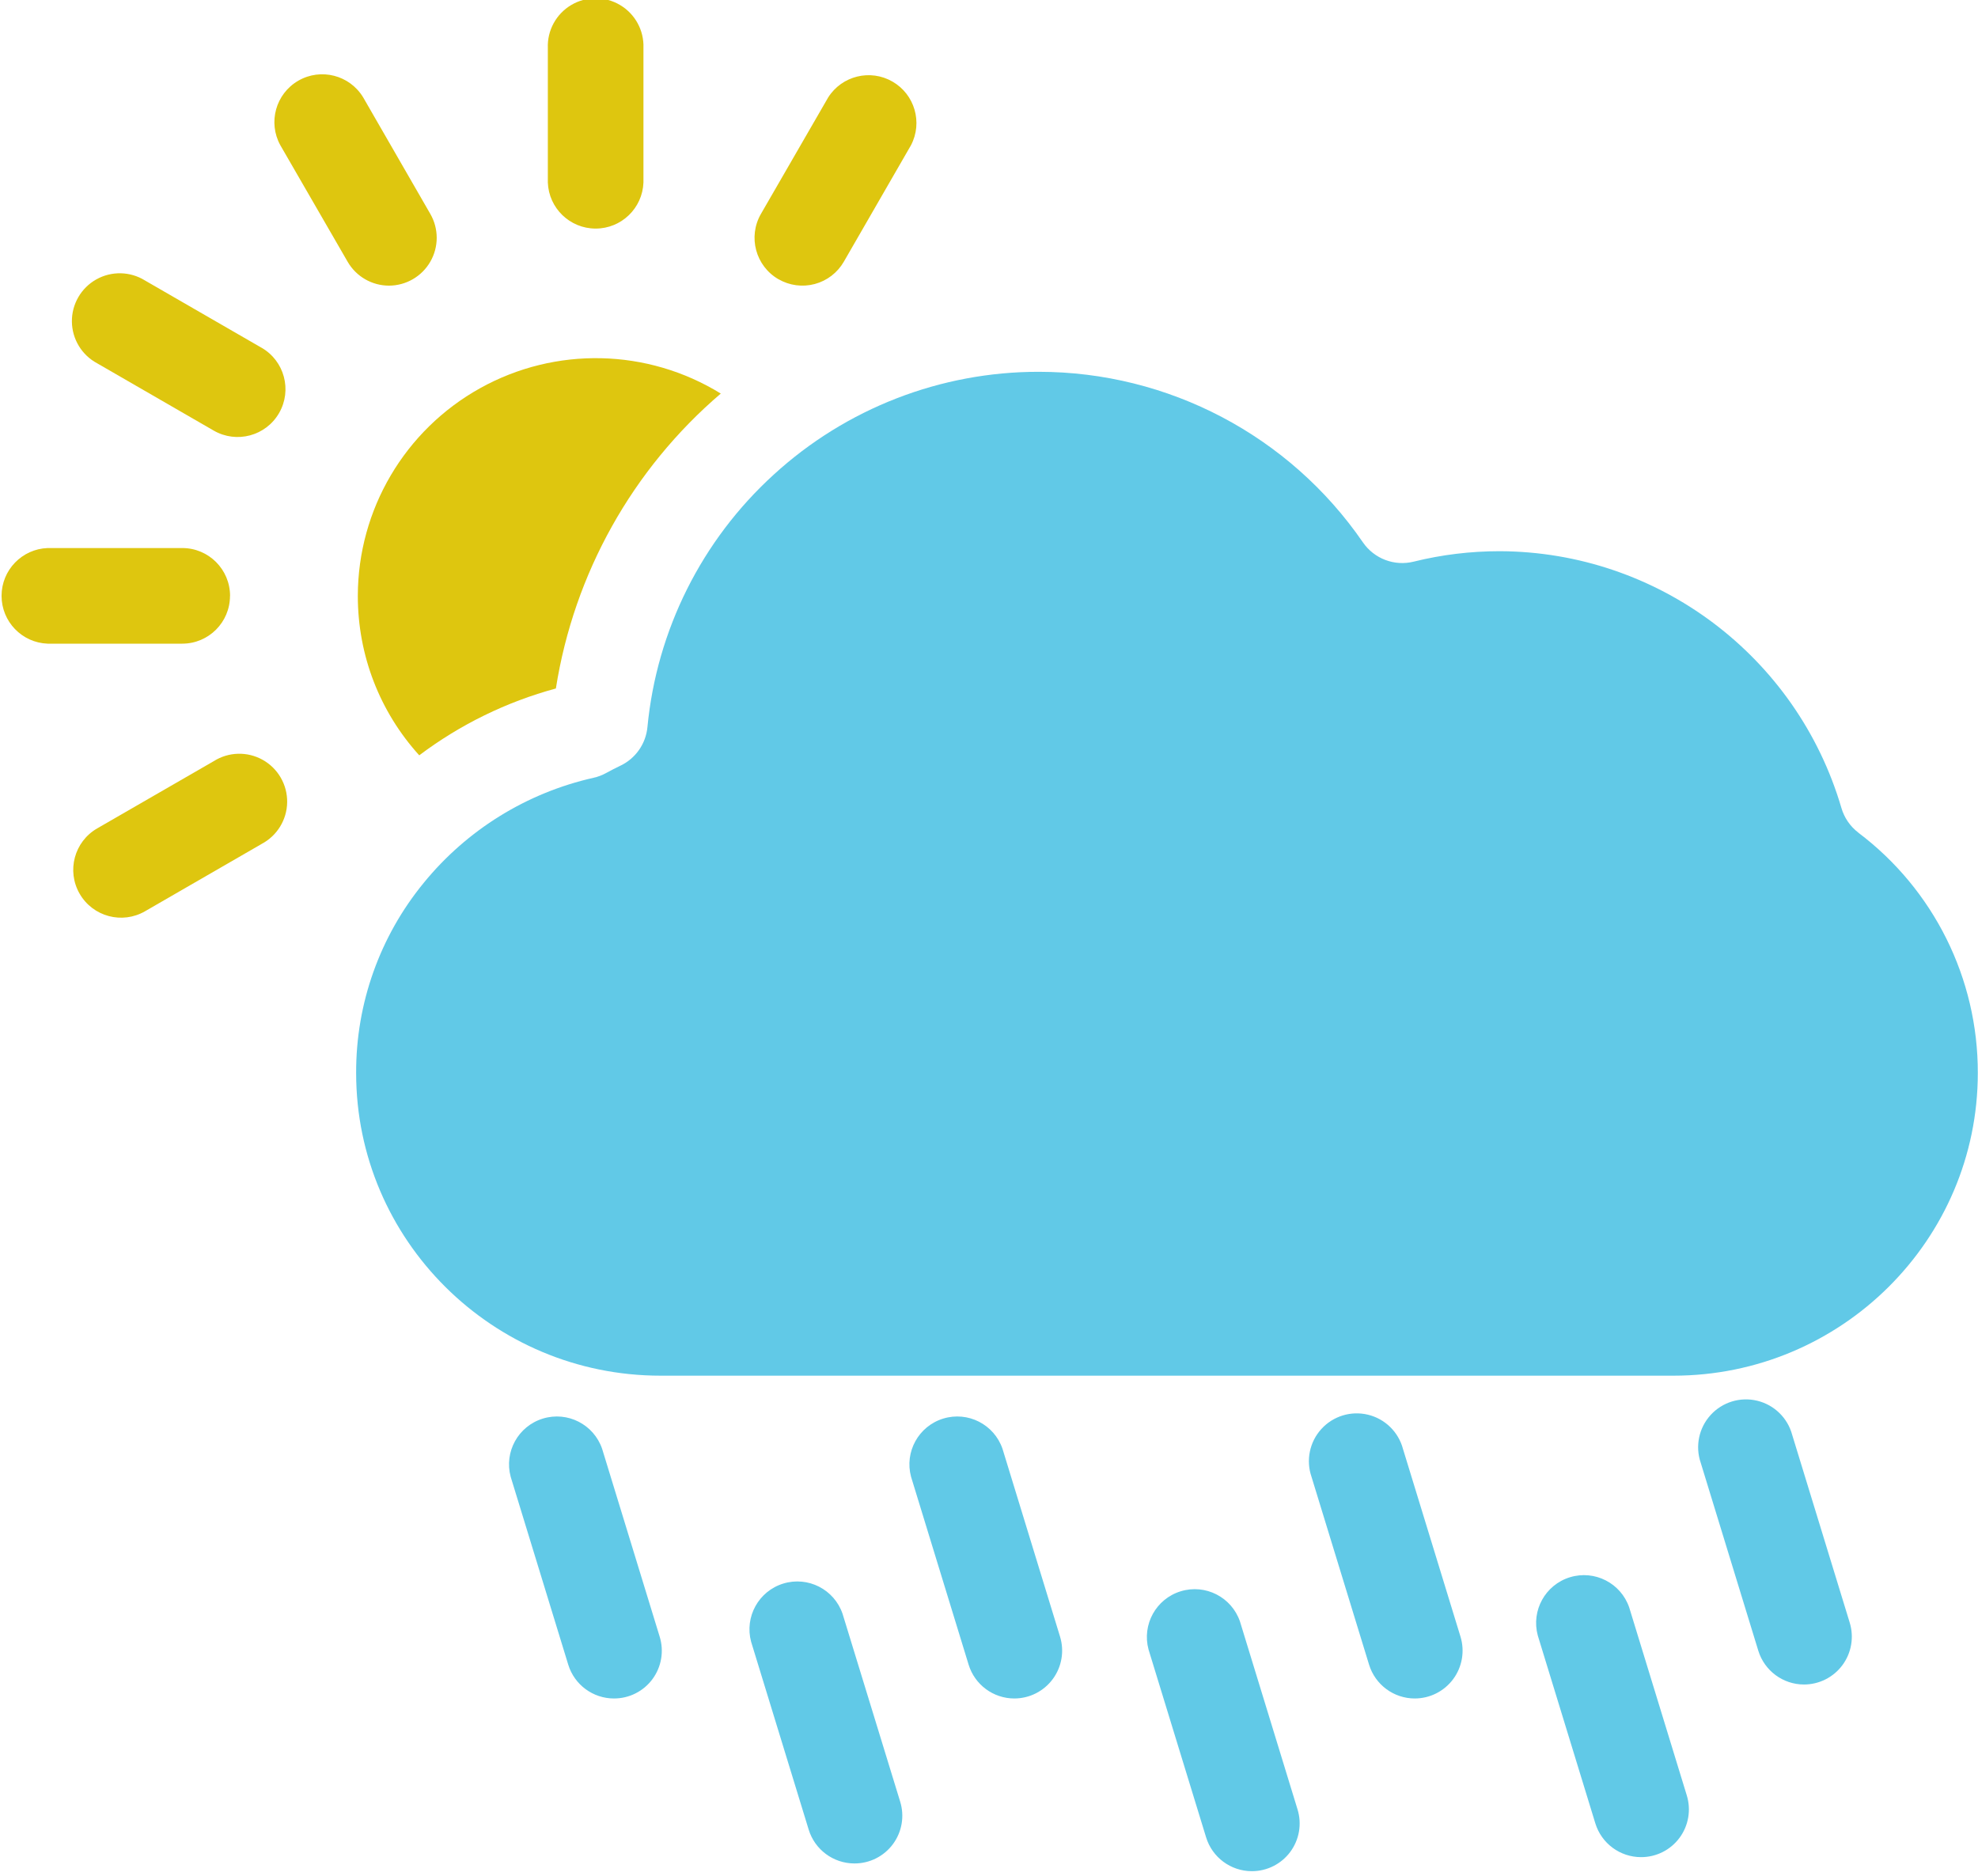
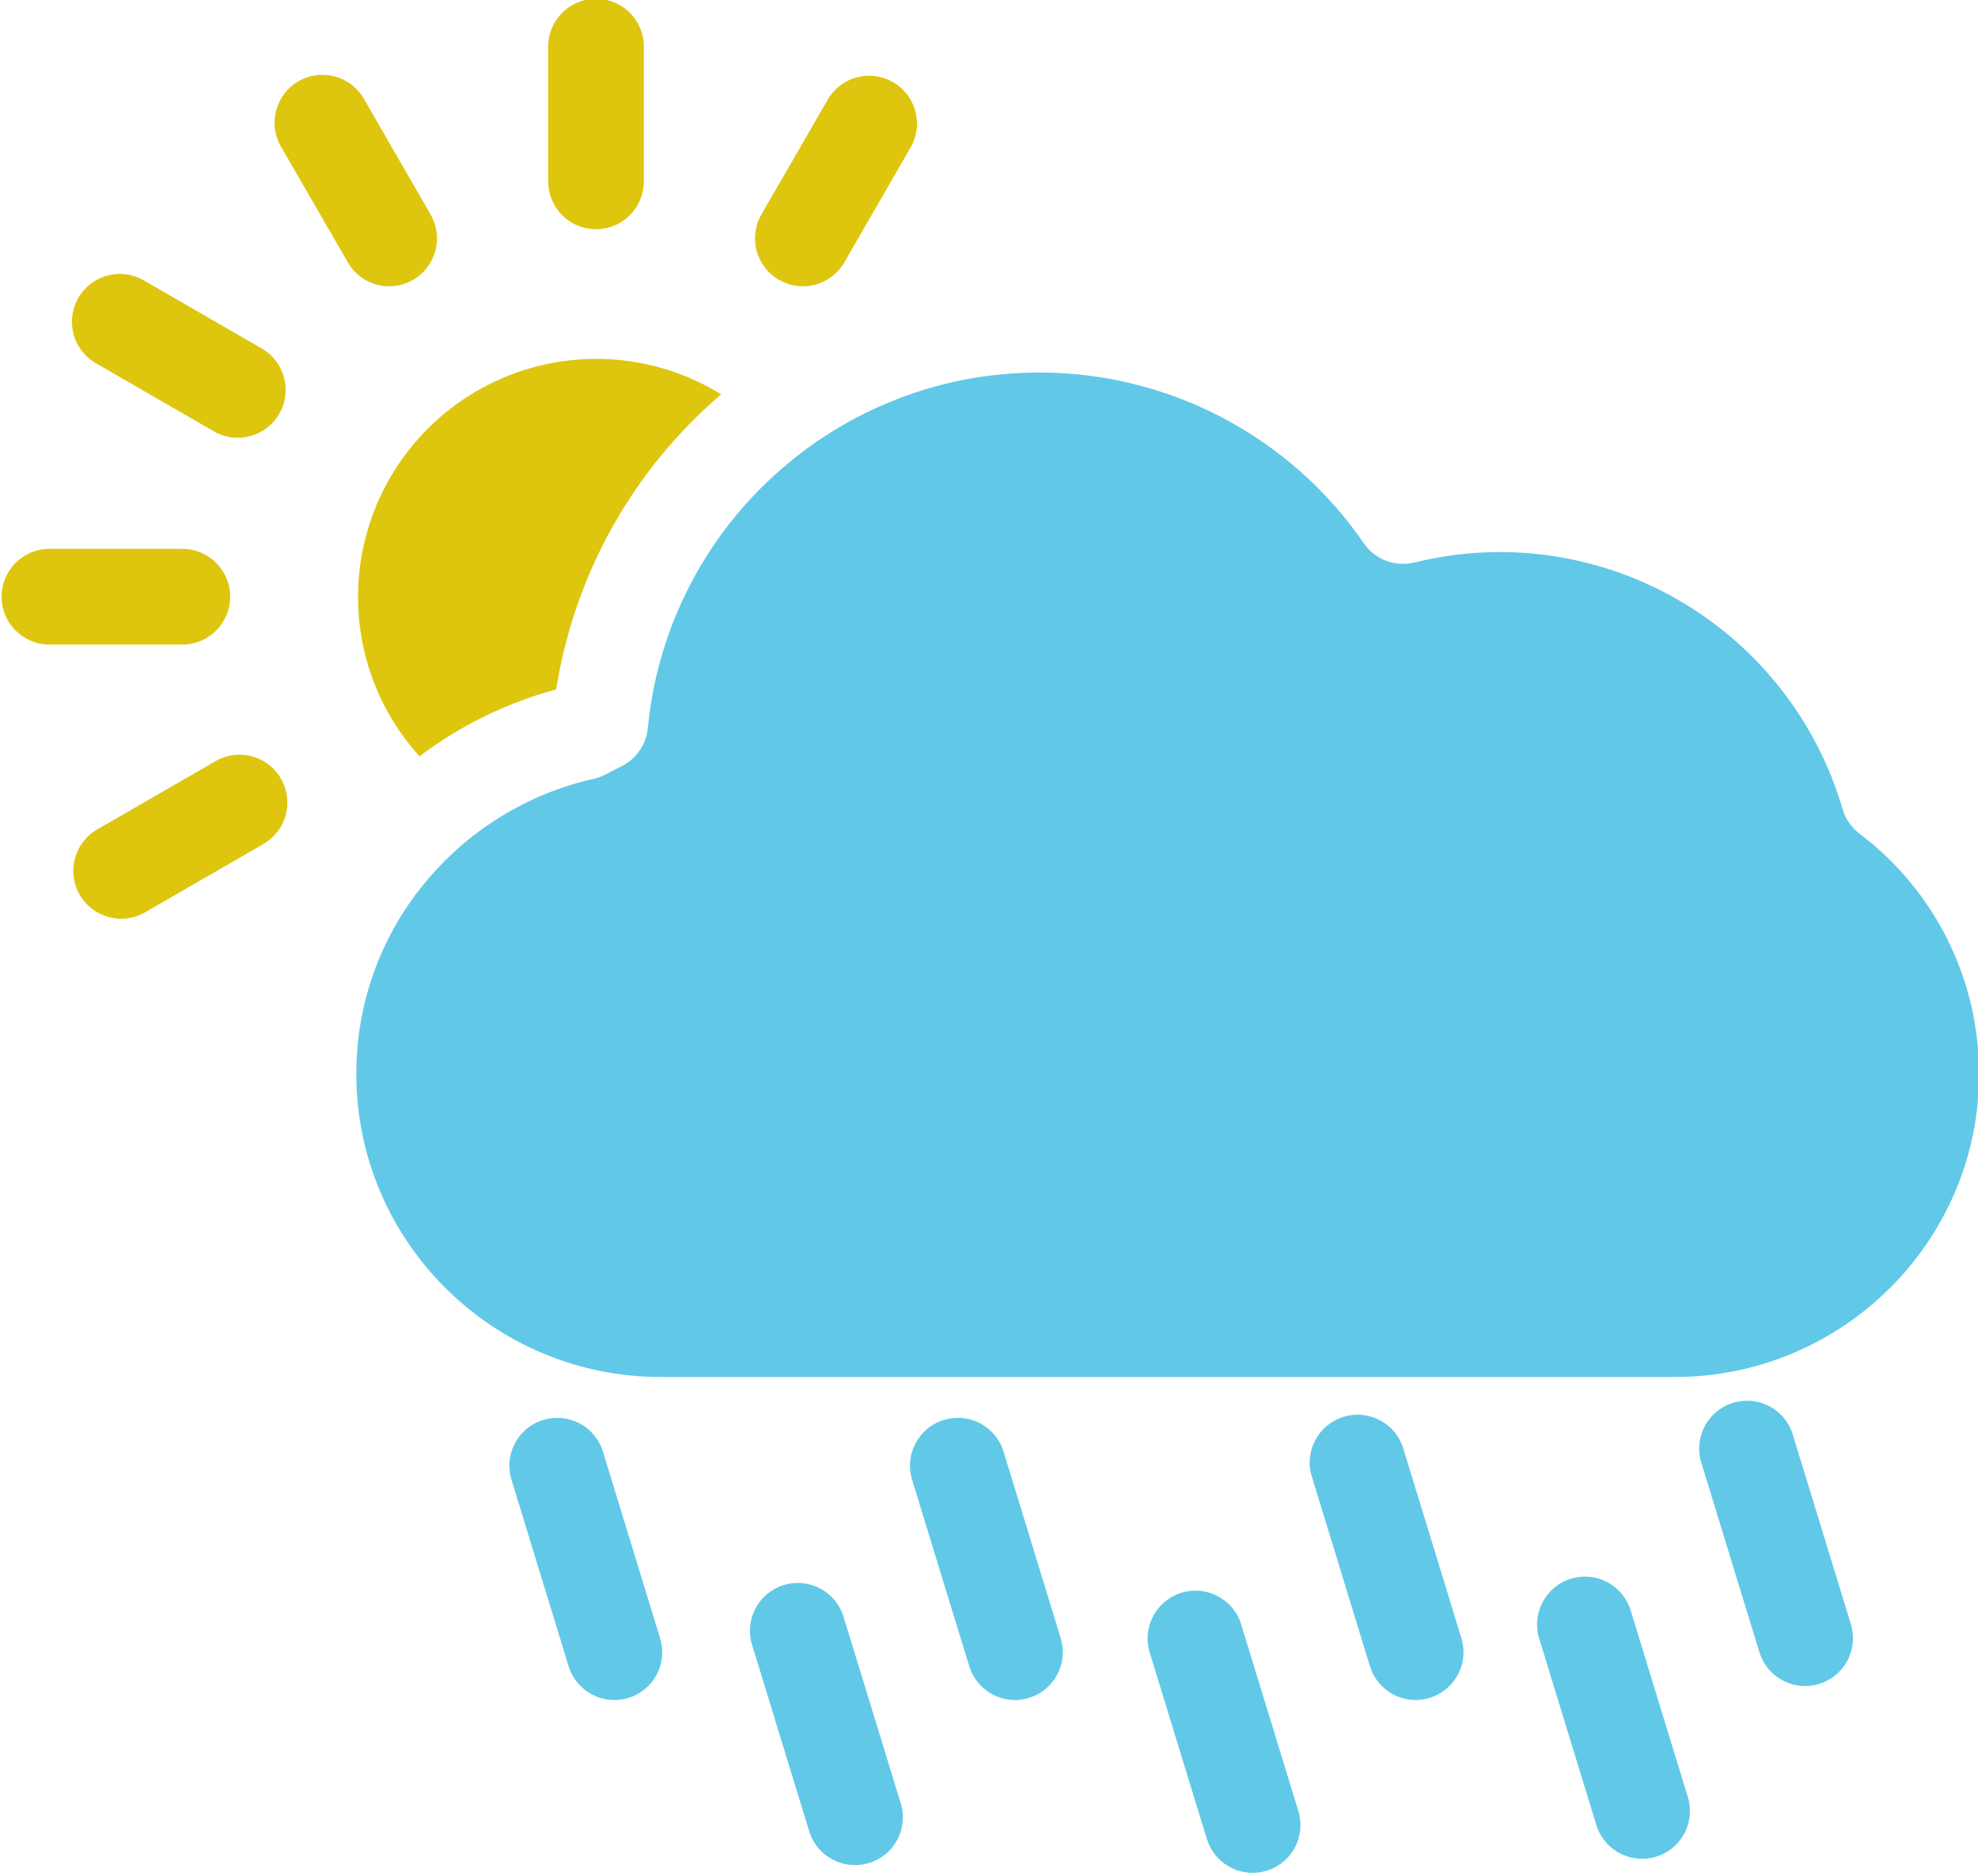
- <svg xmlns="http://www.w3.org/2000/svg" width="307.19" height="291.33">
+ <svg xmlns="http://www.w3.org/2000/svg" width="307.19" height="291.33" viewBox="0 0 307 291">
  <path d="M55.57 92.54c0 9.27 3.43 18.02 9.54 24.76a62.36 62.36 0 0121.22-10.38 75.72 75.72 0 0125.61-45.8 36.97 36.97 0 00-56.37 31.4" fill="#dec60f" />
  <g fill="#61c9e7">
    <path d="M288.6 129.3a7.42 7.42 0 01-2.63-3.85A55.5 55.5 0 00232.9 85.6c-4.5 0-9 .54-13.34 1.62-3 .75-6.15-.45-7.9-3a61.1 61.1 0 00-50.33-26.48 60.89 60.89 0 00-41.18 15.98 60.88 60.88 0 00-19.6 39.19 7.42 7.42 0 01-4.2 6c-.73.35-1.47.73-2.2 1.13-.62.34-1.29.6-1.98.75a47.48 47.48 0 00-26.35 16.3 46.29 46.29 0 00-10.51 29.55c0 25.92 21.2 47 47.27 47H259.9c26.06 0 47.26-21.08 47.26-47a46.6 46.6 0 00-18.56-37.33M95.35 263.77a7.41 7.41 0 007.1-9.6l-8.94-29.18a7.43 7.43 0 00-14.2 4.35l8.94 29.18a7.43 7.43 0 007.1 5.25M157.53 263.77a7.43 7.43 0 007.1-9.6l-8.94-29.18a7.43 7.43 0 00-14.2 4.35l8.94 29.18a7.43 7.43 0 007.1 5.25M219.72 263.77a7.43 7.43 0 007.1-9.6l-8.94-29.18a7.43 7.43 0 10-14.2 4.35l8.94 29.18a7.43 7.43 0 007.1 5.25" />
  </g>
  <g fill="#dec60f">
    <path d="M85.08 7.45v20.89a7.43 7.43 0 0014.85 0V7.44a7.43 7.43 0 10-14.85 0M60.41 44.36a7.43 7.43 0 006.42-11.14L56.4 15.12a7.43 7.43 0 00-12.86 7.44l10.45 18.09a7.42 7.42 0 006.43 3.71M40.61 54L22.52 43.56a7.43 7.43 0 10-7.43 12.86l18.1 10.45A7.43 7.43 0 0040.62 54M35.73 92.54c0-4.1-3.32-7.43-7.42-7.43H7.4a7.43 7.43 0 000 14.85h20.9c4.1 0 7.42-3.32 7.42-7.42M40.61 131.07a7.43 7.43 0 10-7.42-12.86l-18.1 10.44a7.43 7.43 0 107.43 12.87l18.1-10.45M120.9 43.36a7.42 7.42 0 0010.15-2.72l10.43-18.09a7.43 7.43 0 00-12.86-7.42l-10.45 18.1a7.43 7.43 0 002.72 10.13" />
  </g>
  <g fill="#61c9e7">
    <path d="M194.41 290.59a7.41 7.41 0 007.1-9.6l-8.94-29.18a7.43 7.43 0 00-14.2 4.35l8.94 29.17a7.43 7.43 0 007.1 5.26M132.7 289.39a7.41 7.41 0 007.1-9.6l-8.95-29.18a7.43 7.43 0 00-14.2 4.35l8.94 29.17a7.43 7.43 0 007.1 5.26M280.17 261.6a7.43 7.43 0 007.1-9.6l-8.94-29.18a7.43 7.43 0 10-14.2 4.35l8.94 29.18a7.43 7.43 0 007.1 5.25M254.86 288.41a7.41 7.41 0 007.1-9.6l-8.94-29.18a7.43 7.43 0 00-14.2 4.35l8.94 29.18a7.43 7.43 0 007.1 5.25" />
  </g>
</svg>
